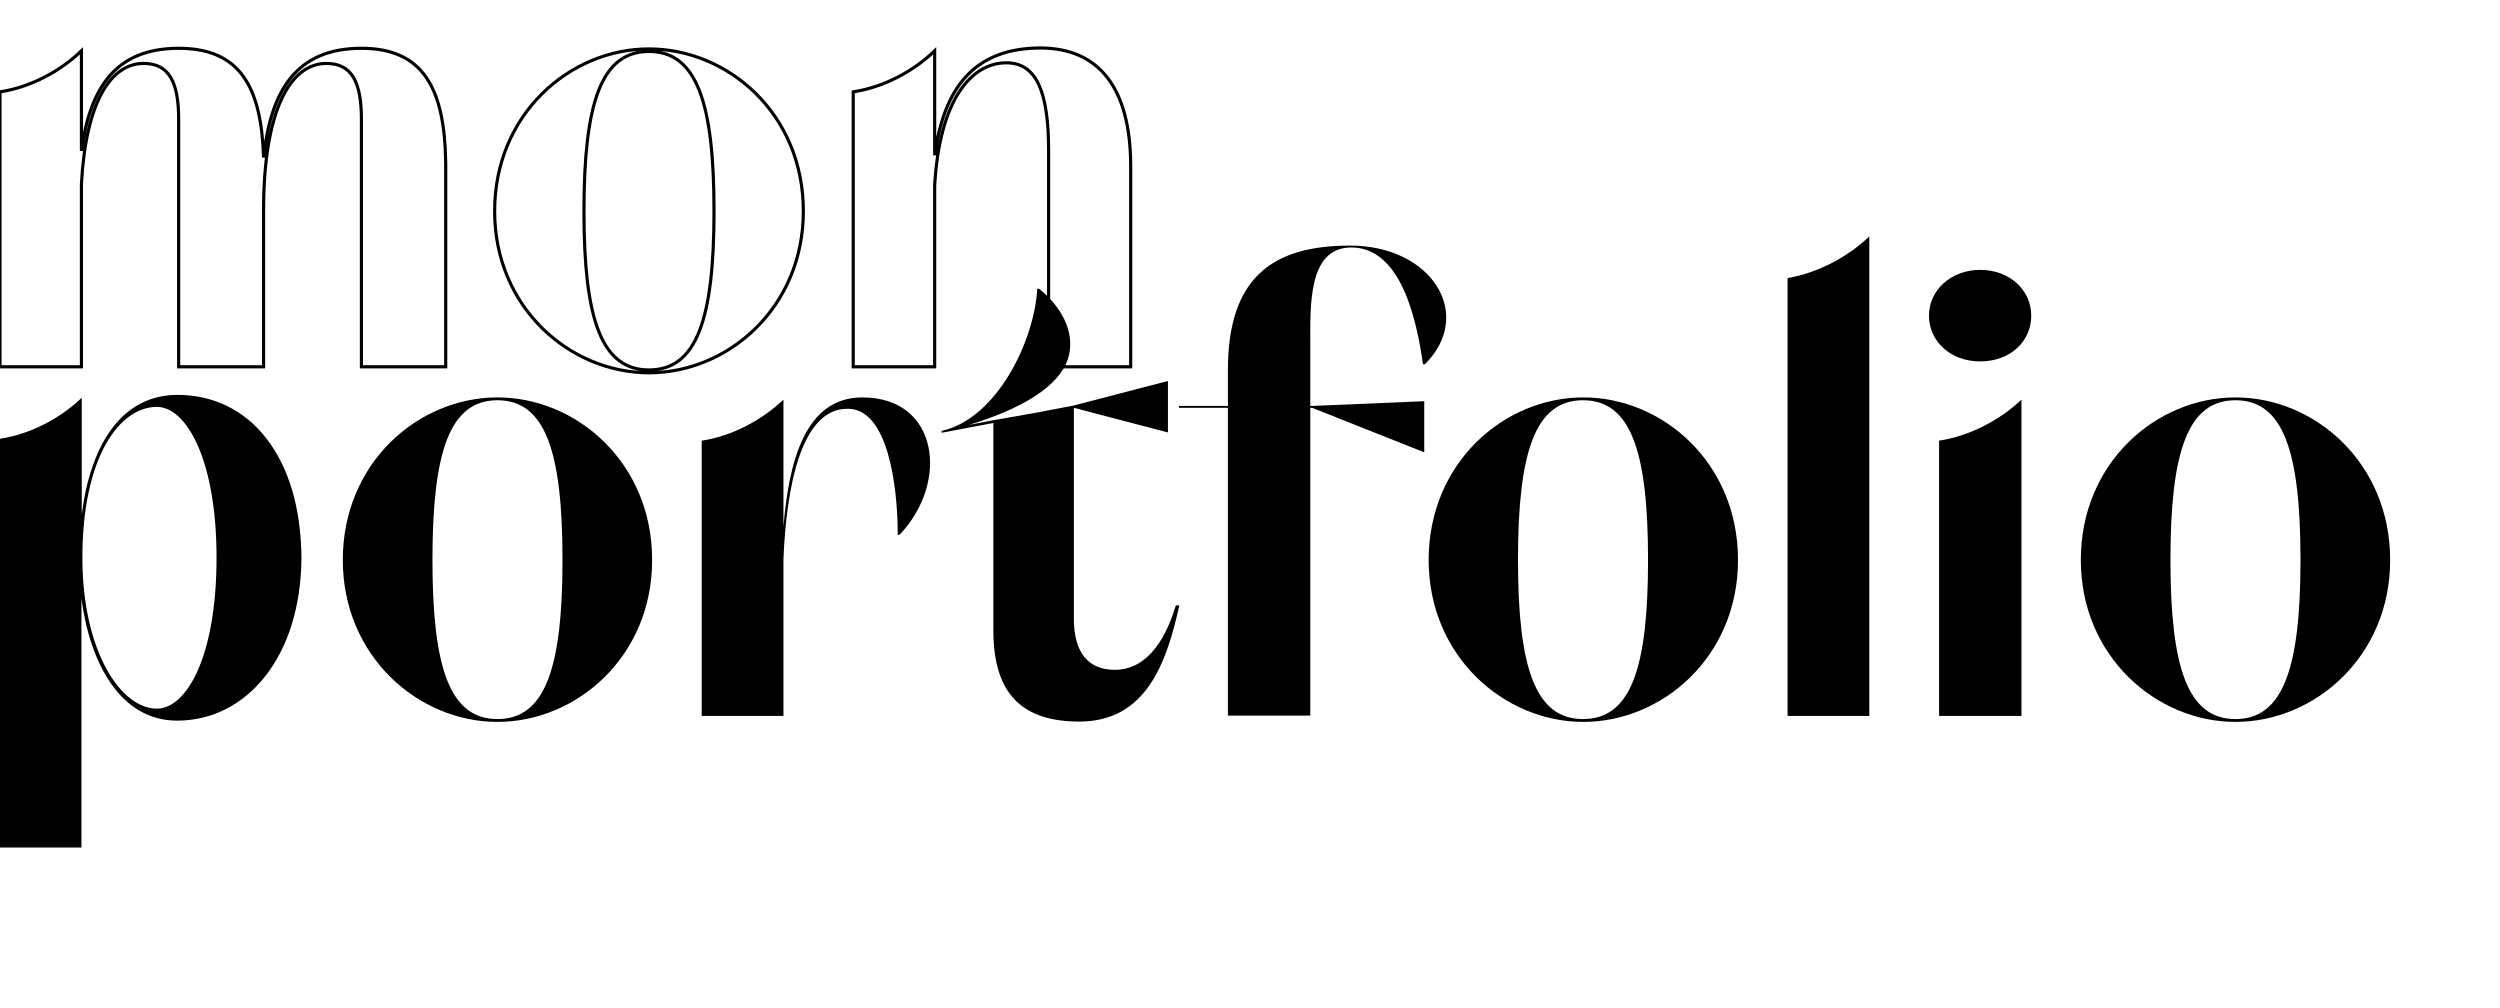
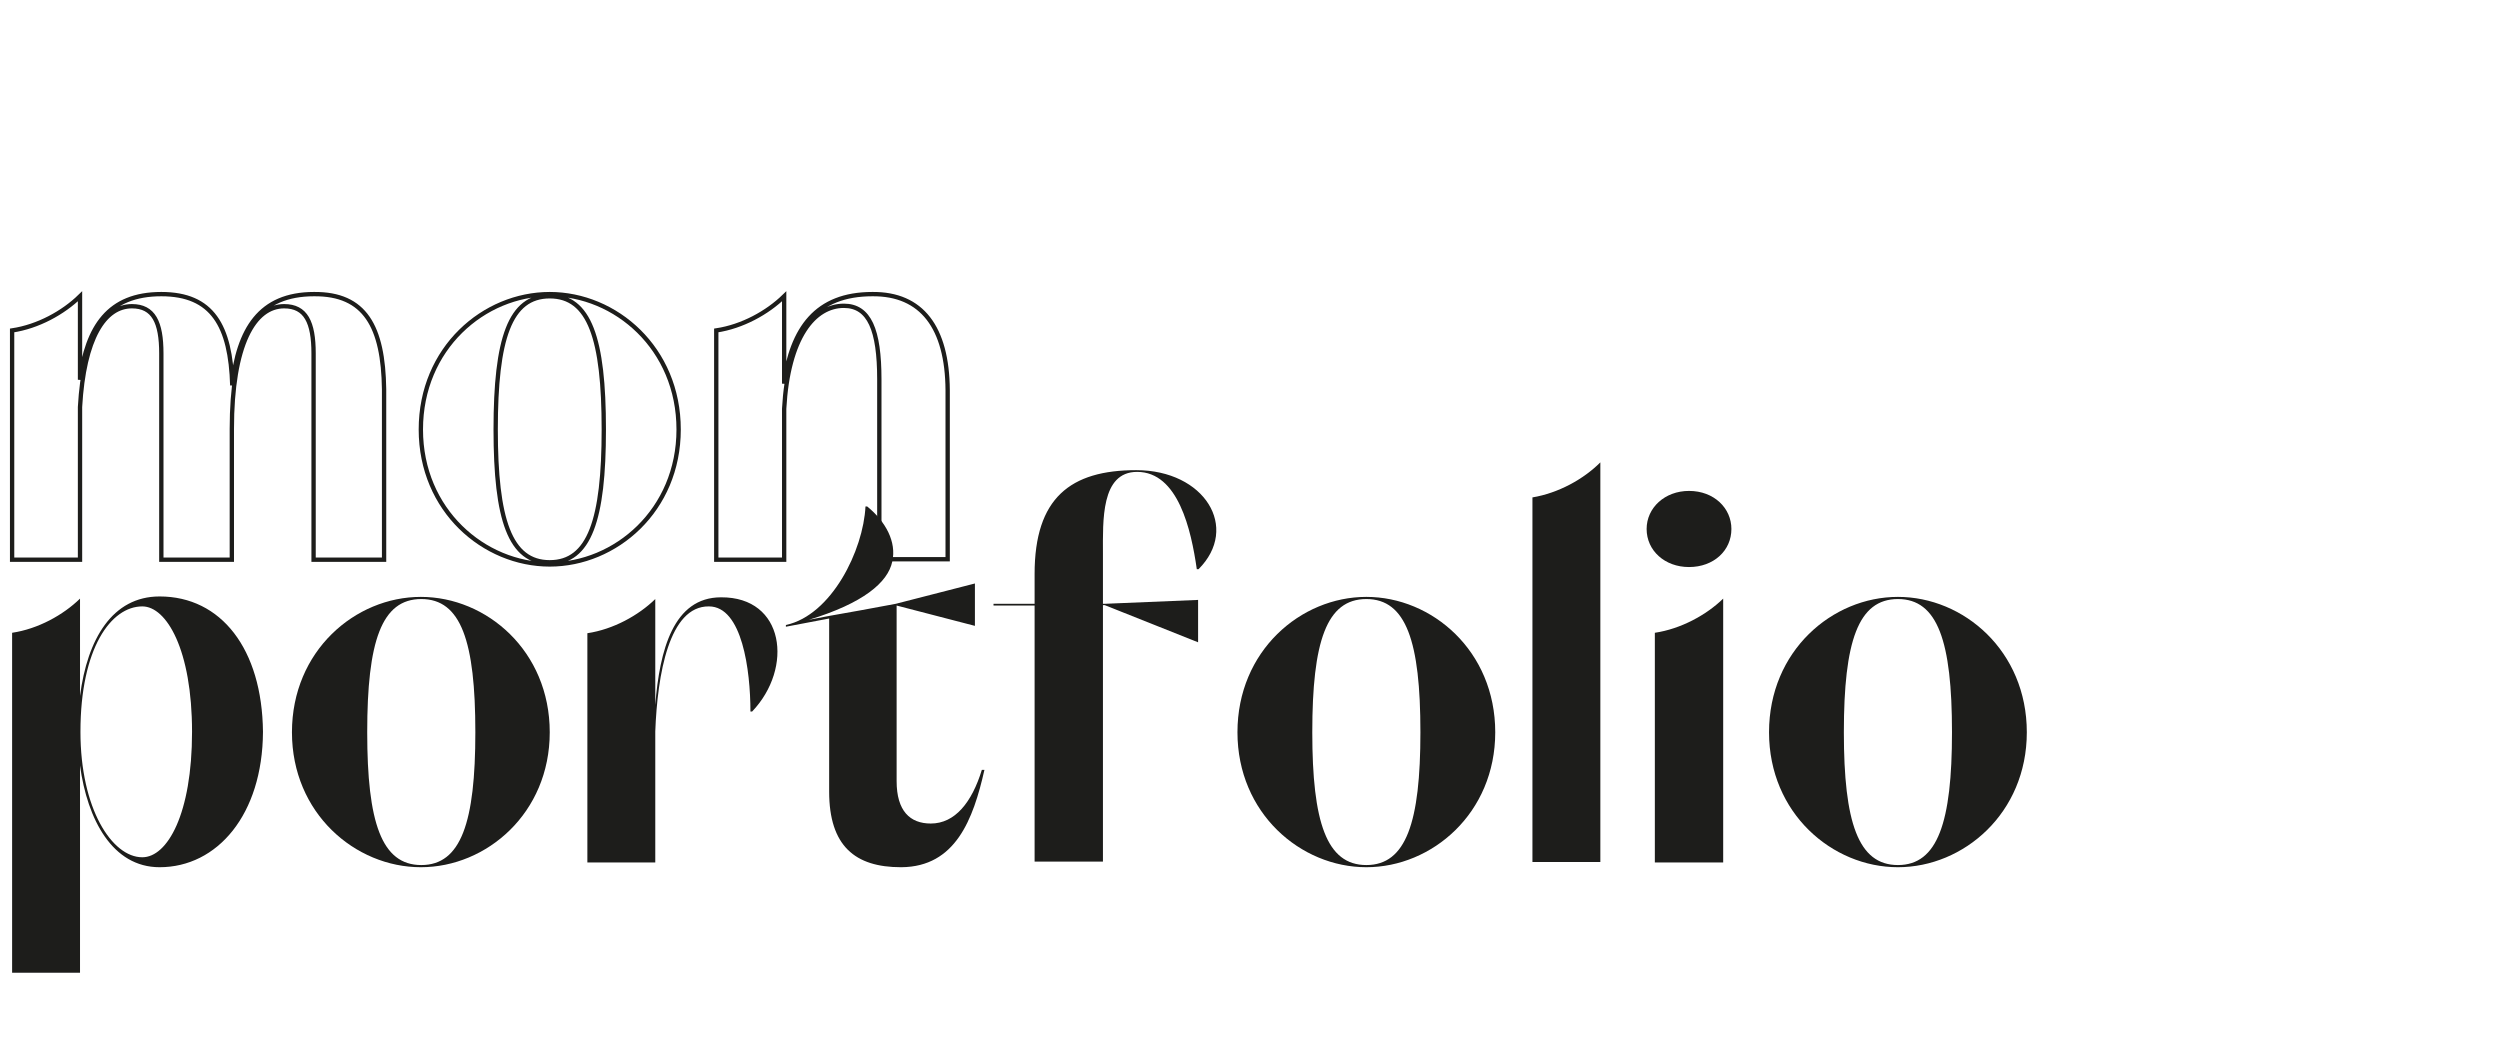
- <svg xmlns="http://www.w3.org/2000/svg" version="1.1" id="Calque_1" x="0px" y="0px" viewBox="0 0 792 319.2" style="enable-background:new 0 0 792 319.2;" xml:space="preserve">
+ <svg xmlns="http://www.w3.org/2000/svg" version="1.1" id="Calque_1" x="0px" y="0px" viewBox="0 0 578 240.9" style="enable-background:new 0 0 578 240.9;" xml:space="preserve">
  <style type="text/css">
- 	.st0{fill:none;stroke:#000000;stroke-miterlimit:10;}
+ 	.st0{fill:none;stroke:#000000;}
+ 	.st1{fill:none;stroke:#1D1D1B;stroke-miterlimit:10;}
+ 	.st2{fill:#1D1D1B;}
</style>
  <g>
-     <path class="st0" d="M141.2,51.6v64.6h-26.7V37.9c0-11.7-2.9-17.8-11.1-17.8c-11.3,0-19.9,14.5-19.9,46.6v49.5H56.6V37.9   c0-11.7-2.9-17.8-11.1-17.8c-10.3,0-18.3,12-19.7,38.2v57.9H0V29.1c9.9-1.5,19.3-6.7,25.8-13v31.7c2.7-20.1,10.9-32.5,30.8-32.5   c19.3,0,26.2,12,26.9,34.6c2.3-21.4,10.5-34.6,31-34.6C134,15.3,140.9,27.9,141.2,51.6z" />
-     <path class="st0" d="M156.7,66.9c0-30.8,23.9-51.4,48.9-51.4s48.9,20.5,48.9,51.4c0,30.6-23.9,51.2-48.9,51.2   S156.7,97.5,156.7,66.9z M226.2,66.9c0-34.4-5.5-50.6-20.6-50.6S185,32.5,185,66.9c0,34.2,5.5,50.3,20.6,50.3   S226.2,101.1,226.2,66.9z" />
-     <path class="st0" d="M358.2,52v64.2h-26V47.8c0-18.7-3.8-27.9-13.4-27.9c-11.1,0-21.2,11.7-22.7,39v57.3h-25.8V29.1   c9.9-1.5,19.3-6.7,25.8-13v33.1c2.9-21,12.2-34,33.6-34C348.4,15.3,358,28.1,358.2,52z" />
+     <g>
+       <path d="M728.3,87.3V127h-16.1V84.8c0-11.5-2.3-17.3-8.3-17.3c-6.9,0-13.1,7.3-14,24.2v35.5h-16V41.4c6.1-1,11.9-4.3,16-8.2v52.4    c1.8-13,7.5-21.1,20.8-21.1C722.3,64.6,728.2,72.5,728.3,87.3z" />
+       <path d="M791.8,103.6c-2.6,12.9-12.2,24.6-26.6,24.6c-17.1,0-27.3-14.6-27.3-31.7s11.2-31.8,28.7-31.8c16.5,0,23.8,13.6,23.9,26.7    h-0.2l0.2,0.2h-37c0.2,14.6,7.3,24.4,20,24.6c7.8,0,15.2-5,17.5-12.6L791.8,103.6L791.8,103.6z M753.5,90.7v0.4H777    c-0.2-13.5-2.7-25.9-10.8-25.9C757.4,65.4,753.5,77.5,753.5,90.7z" />
+       <path d="M800.1,41.4c6.1-1,11.9-4.3,16-8.2v93.9h-16V41.4z" />
+       <path d="M827.8,41.4c6.1-1,11.9-4.3,16-8.2v93.9h-16V41.4z" />
+       <path d="M853.5,96.6c0-19.1,14.8-31.8,30.3-31.8c15.4,0,30.3,12.7,30.3,31.8c0,19-14.8,31.7-30.3,31.7    C868.4,128.2,853.5,115.5,853.5,96.6z M896.5,96.6c0-21.3-3.4-31.3-12.7-31.3c-9.4,0-12.7,10-12.7,31.3c0,21.1,3.4,31.1,12.7,31.1    C893.1,127.8,896.5,117.8,896.5,96.6z" />
+     </g>
+     <path class="st0" d="M691.2,198.2H691c-10.8,0-16.9-5-16.9-17.8v-40.7l-10.1,1.9v-0.4c10.8-2.3,18.2-17.5,18.7-27.8h0.4   c4.4,3.5,6.9,8.3,5.8,12.9c-1,5-6.9,9.8-19.6,13.8l4.8-0.9l7.4-1.3l8.2-1.5l18.6-4.8v10l-18.4-4.8V178c0,7,3.1,10,8.1,10   c5.7,0,9.6-5,11.9-12.6h0.6C708.1,187,704,198,691.2,198.2z" />
+     <path class="st0" d="M773.9,157.3V197h-16.1v-42.3c0-11.5-2.3-17.3-8.3-17.3c-6.9,0-13.1,7.3-14,24.2v35.5h-16v-85.8   c6.1-1,11.9-4.3,16-8.2v52.4c1.8-13,7.5-21.1,20.8-21.1C767.8,134.5,773.8,142.4,773.9,157.3z" />
+     <path class="st0" d="M837.4,173.5c-2.6,12.9-12.2,24.6-26.6,24.6c-17.1,0-27.3-14.6-27.3-31.7s11.2-31.8,28.7-31.8   c16.5,0,23.8,13.6,23.9,26.7l0,0l0.2,0.2h-37c0.2,14.6,7.3,24.4,20,24.6c7.8,0,15.2-5,17.5-12.6H837.4L837.4,173.5z M799.1,160.6   v0.4h23.5c-0.2-13.5-2.7-25.9-10.8-25.9C803,135.3,799.1,147.4,799.1,160.6z" />
+     <path class="st0" d="M884.5,161.6h-0.4c0-9.6-1.9-24.7-9.8-24.7c-9.4-0.2-12.1,16-12.6,29.4V197h-16v-54c6.1-0.9,11.9-4.2,16-8.1   v24.9c1-12.9,4.3-25.3,15.4-25.3C892.1,134.7,894.1,151.2,884.5,161.6z" />
+     <path class="st0" d="M947.7,173.5c-2.6,12.9-12.2,24.6-26.6,24.6c-17.1,0-27.3-14.6-27.3-31.7s11.2-31.8,28.7-31.8   c16.5,0,23.8,13.6,23.9,26.7h-0.2l0.2,0.2h-37c0.2,14.6,7.3,24.4,20,24.6c7.8,0,15.2-5,17.5-12.6H947.7L947.7,173.5z M909.4,160.6   v0.4h23.5c-0.2-13.5-2.7-25.9-10.8-25.9C913.3,135.3,909.4,147.4,909.4,160.6z" />
+     <g>
+       <path d="M1094.8,257.4c0-3.3,2.6-5.9,5.9-5.9c3.3,0,5.8,2.7,5.8,5.9c0,3.3-2.6,5.9-5.8,5.9    C1097.3,263.4,1094.8,260.8,1094.8,257.4z" />
+     </g>
+     <g>
+       <path d="M718.2,245.2c0,11.9-12.8,18.2-21.1,18.2c-17.3,0-31.4-9.4-20.5-21.7h0.4c1.2,8.9,8.7,21.4,20,21.2    c8.9,0.1,14.2-4,14.2-9.3c0-6.3-5.9-7.7-15.8-11.5C684.1,238,674,233.9,674,222c0-11.5,11.8-17.7,20.7-17.7    c18,0,27.3,11,18.2,20.6h-0.4c-0.6-8.8-5.4-20.3-16.9-20.1c-10.5-0.1-14.7,5.2-14.7,9.9c0,5.1,6.3,7.2,16.8,11.3    C708.5,230.1,718.2,232.9,718.2,245.2z" />
+       <path d="M744.7,263.3L744.7,263.3c-10.1,0-15.8-4.6-15.8-16.5V209l-9.4,1.8v-0.4c10-2.2,16.9-16.3,17.4-25.8h0.4    c4.1,3.3,6.4,7.7,5.4,11.9c-1,4.6-6.4,9.2-18.2,12.8l4.5-0.8l6.9-1.2l7.6-1.4l17.3-4.5v9.3l-17.1-4.5v38.4c0,6.5,2.9,9.3,7.5,9.3    c5.3,0,8.9-4.6,11.1-11.7h0.6C760.4,252.9,756.6,263.2,744.7,263.3z" />
+       <path d="M805.8,229.3h-0.4c0-8.9-1.8-22.9-9-22.9c-8.7-0.1-11.2,14.8-11.7,27.3v28.6h-14.8v-50.1c5.7-0.8,11.1-3.9,14.8-7.5v23.2    c1-11.9,4-23.5,14.4-23.5C812.9,204.3,814.9,219.8,805.8,229.3z" />
+       <path d="M872.7,262.1v0.2c-14.7,2.5-23.3,0.4-24.4-11.8c-0.8,7-4.5,12.8-14.2,12.8c-12.3,0-19.9-5.7-20.1-16.5    c0.2-9.9,8.8-15.2,20.8-16.7l13.5-1.4v-10.3c0-8.9-3.4-13.6-10-13.6c-11.2-0.1-15.3,12.2-16.5,21.1h-0.4    c-9-9.5-0.1-21.6,17.1-21.6c16.2,0,24.7,6,24.7,17.5v25.9C863,257.4,863.9,261.6,872.7,262.1z M848.2,246.3v-17.1    c-2.3,0.2-4.6,0.6-6.9,0.8c-8.3,1.1-11.9,7.8-11.9,16.8c0,7.1,2.4,15,8.3,15C843.8,261.7,848.2,256.2,848.2,246.3z" />
+       <path d="M928.3,225.3v36.9h-15v-39.3c0-10.7-2.2-16-7.7-16c-6.4,0-12.2,6.8-13,22.4v32.9h-14.8v-50.1c5.7-0.8,11.1-3.9,14.8-7.5    v19.1c1.7-12.1,7-19.5,19.3-19.5C922.7,204.2,928.2,211.6,928.3,225.3z" />
+       <path d="M991.1,268.6c0,13.3-16.5,17.7-25.5,17.7c-7.7,0-25.5-2.1-25.5-12.4c0-8.3,11-10.3,21.4-10.9l0.2,0.2    c-5.7,0.8-8,5.2-8,10.6c0,5.6,5.1,12.1,11.8,12.1c8.2,0,12.8-5.2,12.8-11.9c0-7.8-4.6-11.6-13.6-12.7    c-16.5-1.9-28.6-2.9-28.6-13.3c0-6.6,5.3-9.8,13.3-10.9c-4.7-2.8-8.3-7.2-8.3-13.8c0-13.5,14.8-19.2,24-19.2h0.1l0.4-0.2    c9.2,0,17.1-12.4,18.2-21.3h0.4c8.7,11.8-2.7,21-17.1,21.7c9.2,0.6,22.1,6.4,22.1,19.1c0,13.4-14.8,17.7-24,17.7    c-4.6,0-10.5-1.1-15.3-3.7c-3.9,1-6.9,2.7-6.9,5.9c0,3.7,5.3,4.3,24,6.8C984.1,252.5,991.1,259.6,991.1,268.6z M955.6,223.5    c0,7.8,1.4,17.4,9.5,17.4c8.1,0,9.5-9.5,9.5-17.4c0-7.8-1.4-18.8-9.5-18.8C957.1,204.7,955.6,215.7,955.6,223.5z" />
+       <path d="M1045.5,240.4c-2.4,11.9-11.3,22.9-24.7,22.9c-15.9,0-25.3-13.6-25.3-29.4c0-15.9,10.4-29.6,26.7-29.6    c15.3,0,22.1,12.7,22.2,24.9h-0.1l0.1,0.1H1010c0.2,13.6,6.8,22.7,18.6,22.8c7.2,0,14.1-4.6,16.3-11.7H1045.5z M1010,228.4v0.4    h21.8c-0.1-12.5-2.5-24-10-24C1013.6,204.9,1010,216.1,1010,228.4z" />
+       <path d="M1089.3,229.3h-0.4c0-8.9-1.8-22.9-9-22.9c-8.7-0.1-11.2,14.8-11.7,27.3v28.6h-14.8v-50.1c5.7-0.8,11.1-3.9,14.8-7.5v23.2    c1-11.9,4-23.5,14.4-23.5C1096.4,204.3,1098.3,219.8,1089.3,229.3z" />
+     </g>
  </g>
  <g>
-     <g>
-       <path d="M108.6,177.4c0-30.9,24-51.5,49-51.5s49,20.6,49,51.5c0,30.7-24,51.3-49,51.3S108.6,208,108.6,177.4z M178.2,177.4    c0-34.5-5.5-50.6-20.6-50.6S137,143,137,177.4c0,34.2,5.5,50.4,20.6,50.4C172.7,227.8,178.2,211.6,178.2,177.4z" />
-       <path d="M285,169.4h-0.6c0-15.5-3.1-39.9-15.8-39.9c-15.1-0.2-19.5,25.8-20.4,47.5v49.8h-25.9v-87.2c9.9-1.5,19.3-6.7,25.9-13    v40.3c1.7-20.8,6.9-41,25-41C297.4,125.9,300.8,152.8,285,169.4z" />
-       <path d="M342.2,228.6H342c-17.4,0-27.3-8-27.3-28.8V134l-16.4,3.1v-0.6c17.4-3.8,29.4-28.4,30.3-45h0.6    c7.1,5.7,11.1,13.4,9.5,20.8c-1.7,8-11.1,16-31.7,22.3l7.8-1.5l12-2.1l13.2-2.5l30-7.8V137l-29.8-7.8V196c0,11.3,5,16.2,13,16.2    c9.2,0,15.6-8,19.3-20.4h1.1C369.5,210.6,362.8,228.4,342.2,228.6z" />
-       <path d="M415.1,109.5v19.1h0.6l35.5-1.5v16.2l-35.5-14.1h-0.6v97.5H389v-97.5h-15.5v-0.6H389v-11.3c0-29,13.7-39.5,38.7-39.5    c26,0,39.5,21.9,23.7,37.6h-0.6c-2.1-14.9-7.2-37-22.7-37C414.3,78.4,415.1,96.9,415.1,109.5z" />
-       <path d="M452.6,177.4c0-30.9,24-51.5,49-51.5c25,0,49,20.6,49,51.5c0,30.7-24,51.3-49,51.3S452.6,208,452.6,177.4z M522.1,177.4    c0-34.5-5.5-50.6-20.6-50.6c-15.1,0-20.6,16.2-20.6,50.6c0,34.2,5.5,50.4,20.6,50.4C516.7,227.8,522.1,211.6,522.1,177.4z" />
-       <path d="M566.3,88.1c9.9-1.7,19.3-6.9,25.9-13.2v151.9h-25.9V88.1z" />
-       <path d="M611.1,100c0-8,6.9-14.5,16.2-14.5c9.5,0,16.2,6.5,16.2,14.5c0,8.2-6.7,14.5-16.2,14.5C618,114.5,611.1,108.2,611.1,100z     M614.3,139.6c9.9-1.5,19.5-6.7,26.1-13v100.2h-26.1V139.6z" />
-       <path d="M659.2,177.4c0-30.9,24-51.5,49-51.5s49,20.6,49,51.5c0,30.7-24,51.3-49,51.3S659.2,208,659.2,177.4z M728.8,177.4    c0-34.5-5.5-50.6-20.6-50.6s-20.6,16.2-20.6,50.6c0,34.2,5.5,50.4,20.6,50.4C723.3,227.8,728.8,211.6,728.8,177.4z" />
-     </g>
-     <path d="M95.5,176.7c-0.2,31.6-17.5,51.6-39.4,51.6c-17.9,0-27.6-18.1-30.3-38.7v78.9H0V139c9.9-1.5,19.4-6.7,25.9-13v37   c2.7-21.7,12.4-37.9,30.3-37.9C79.5,125.1,95.3,145.1,95.5,176.7z M68.6,176.7c0-31.4-9.7-47.8-18.9-47.8   c-11.8,0-23.6,15.8-23.6,47.8c0,29.3,12,47.8,23.6,47.8C59.1,224.5,68.6,208,68.6,176.7z" />
+     <path class="st1" d="M88.8,90v39.4H72.5V81.7c0-7.2-1.8-10.9-6.8-10.9c-6.9,0-12.1,8.8-12.1,28.4v30.2H37.3V81.7   c0-7.2-1.8-10.9-6.8-10.9c-6.3,0-11.1,7.3-12,23.3v35.3H2.8v-53c6-0.9,11.8-4.1,15.7-7.9v19.3c1.7-12.3,6.6-19.8,18.8-19.8   c11.8,0,16,7.3,16.4,21.1c1.4-13,6.4-21.1,18.9-21.1C84.4,67.9,88.6,75.5,88.8,90z" />
+     <path class="st1" d="M97.3,99.3c0-18.8,14.6-31.3,29.8-31.3s29.8,12.5,29.8,31.3c0,18.7-14.6,31.2-29.8,31.2S97.3,118,97.3,99.3z    M139.6,99.3c0-21-3.3-30.8-12.5-30.8s-12.5,9.8-12.5,30.8c0,20.8,3.3,30.7,12.5,30.7S139.6,120.1,139.6,99.3z" />
+     <path class="st1" d="M219.1,90.2v39.1h-15.8V87.7c0-11.4-2.3-17-8.2-17c-6.8,0-12.9,7.2-13.8,23.8v34.9h-15.7v-53   c6-0.9,11.8-4.1,15.7-7.9v20.2c1.8-12.8,7.4-20.7,20.4-20.7C213.1,67.9,219,75.7,219.1,90.2z" />
+     <path class="st2" d="M60.8,169.2c-0.1,19.2-10.6,31.3-23.9,31.3c-10.9,0-16.7-11-18.4-23.5v47.9H2.8v-78.6c6-0.9,11.8-4.1,15.7-7.9   v22.5c1.7-13.2,7.5-23,18.4-23C51.1,137.9,60.6,150,60.8,169.2z M44.4,169.2c0-19-5.9-29-11.5-29c-7.2,0-14.3,9.6-14.3,29   c0,17.8,7.3,29,14.3,29C38.7,198.2,44.4,188.2,44.4,169.2z" />
+     <path class="st2" d="M67.5,169.3c0-18.8,14.6-31.3,29.8-31.3c15.2,0,29.8,12.5,29.8,31.3c0,18.7-14.6,31.2-29.8,31.2   C82.1,200.5,67.5,188,67.5,169.3z M109.9,169.3c0-21-3.3-30.8-12.5-30.8s-12.5,9.8-12.5,30.8c0,20.8,3.3,30.7,12.5,30.7   S109.9,190.1,109.9,169.3z" />
+     <path class="st2" d="M173.9,164.5h-0.4c0-9.5-1.9-24.3-9.6-24.3c-9.2-0.1-11.9,15.7-12.4,28.9v30.3h-15.7v-53   c6-0.9,11.8-4.1,15.7-7.9v24.5c1-12.7,4.2-24.9,15.2-24.9C181.4,138,183.5,154.4,173.9,164.5z" />
+     <path class="st2" d="M208.4,200.5h-0.1c-10.6,0-16.6-4.9-16.6-17.5v-40l-10,1.9v-0.4c10.6-2.3,17.9-17.3,18.4-27.4h0.4   c4.3,3.5,6.8,8.2,5.8,12.7c-1,4.9-6.8,9.7-19.3,13.5l4.7-0.9l7.3-1.3l8.1-1.5l18.3-4.7v9.8l-18.1-4.7v40.6c0,6.9,3.1,9.8,7.9,9.8   c5.6,0,9.5-4.9,11.8-12.4h0.6C225,189.5,220.9,200.4,208.4,200.5z" />
+     <path class="st2" d="M255,128v11.6h0.4l21.6-0.9v9.8l-21.6-8.6H255v59.3h-15.8V140h-9.5v-0.4h9.5v-6.9c0-17.6,8.3-24,23.5-24   c15.8,0,24,13.3,14.4,22.9h-0.4c-1.3-9.1-4.3-22.5-13.8-22.5C254.5,109.1,255,120.4,255,128z" />
+     <path class="st2" d="M286.1,169.3c0-18.8,14.6-31.3,29.8-31.3c15.2,0,29.8,12.5,29.8,31.3c0,18.7-14.6,31.2-29.8,31.2   C300.7,200.5,286.1,188,286.1,169.3z M328.4,169.3c0-21-3.3-30.8-12.5-30.8s-12.5,9.8-12.5,30.8c0,20.8,3.3,30.7,12.5,30.7   S328.4,190.1,328.4,169.3z" />
+     <path class="st2" d="M354.3,115c6-1,11.8-4.2,15.7-8.1v92.4h-15.7V115z" />
+     <path class="st2" d="M380.7,122.3c0-4.9,4.2-8.8,9.8-8.8c5.8,0,9.8,4,9.8,8.8c0,5-4.1,8.8-9.8,8.8   C384.9,131.1,380.7,127.3,380.7,122.3z M382.6,146.3c6-0.9,11.9-4.1,15.8-7.9v61h-15.8V146.3z" />
+     <path class="st2" d="M409,169.3c0-18.8,14.6-31.3,29.8-31.3s29.8,12.5,29.8,31.3c0,18.7-14.6,31.2-29.8,31.2S409,188,409,169.3z    M451.3,169.3c0-21-3.3-30.8-12.5-30.8s-12.5,9.8-12.5,30.8c0,20.8,3.3,30.7,12.5,30.7S451.3,190.1,451.3,169.3z" />
  </g>
</svg>
